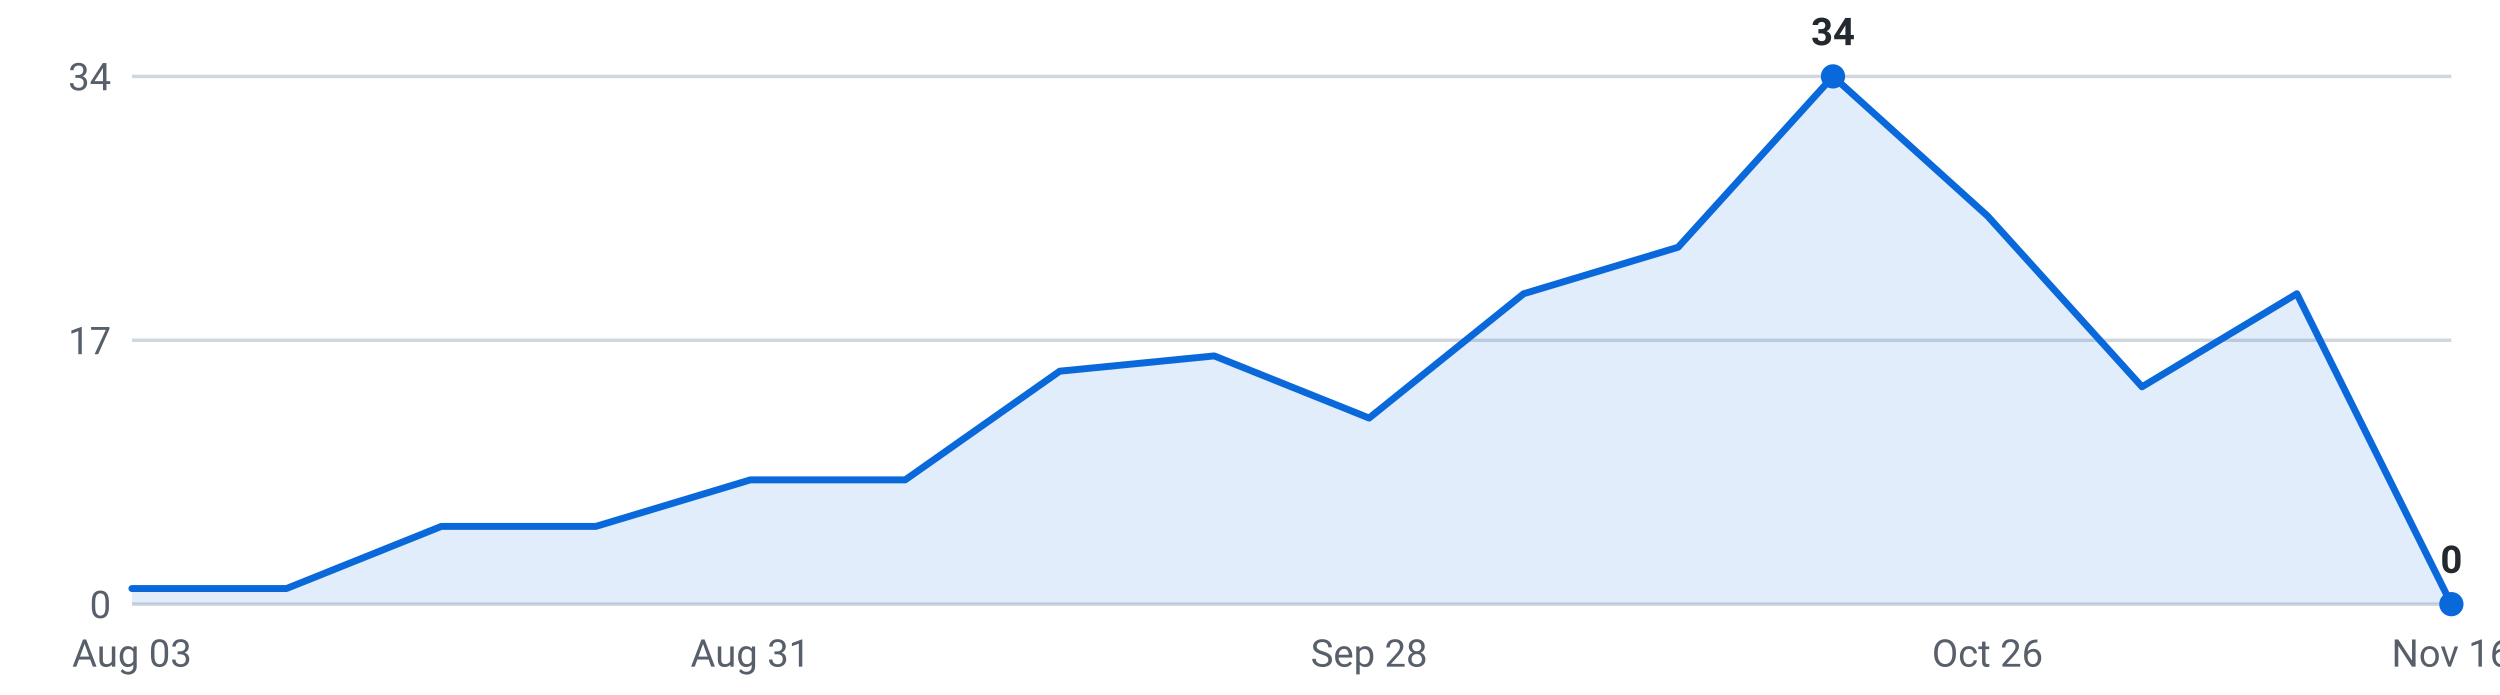
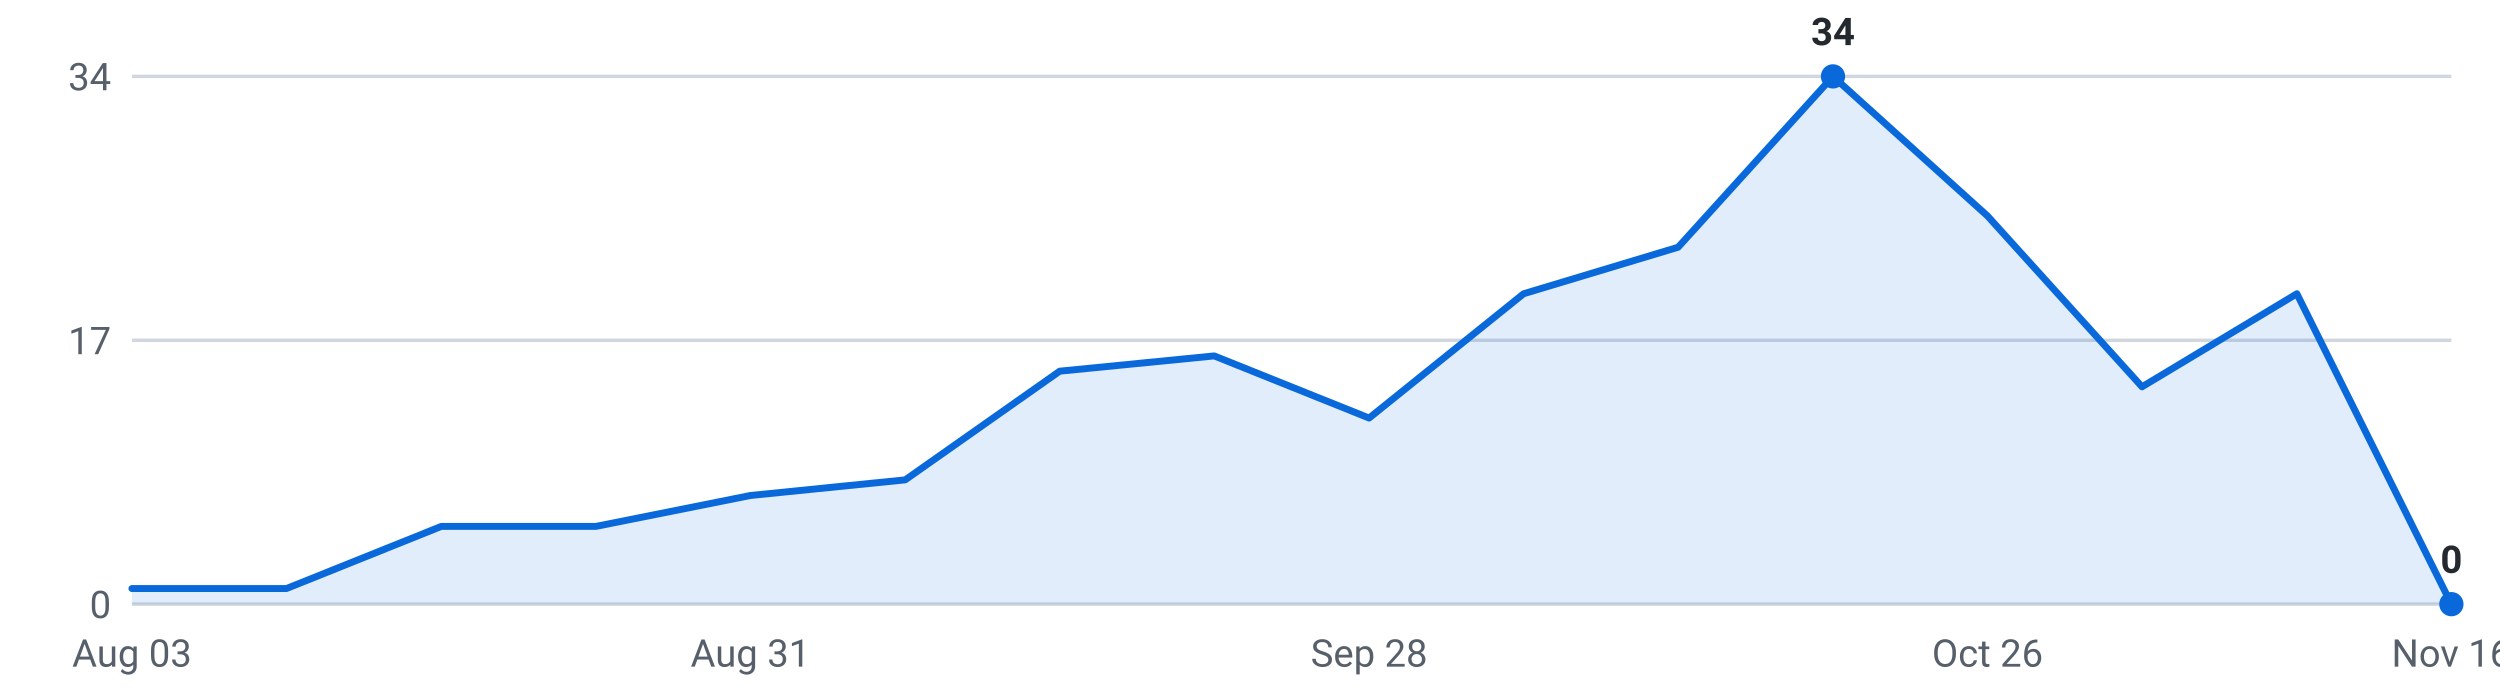
<svg xmlns="http://www.w3.org/2000/svg" viewBox="0 0 720 200" width="720" height="200" role="img" aria-label="Internships posted per week, last 16 weeks">
  <g font-family="-apple-system,Segoe UI,Roboto,sans-serif" font-size="11">
    <line x1="38" y1="174.0" x2="706" y2="174.0" stroke="#d0d7de" stroke-width="1" />
    <text x="32" y="178.0" text-anchor="end" fill="#57606a">0</text>
    <line x1="38" y1="98.0" x2="706" y2="98.0" stroke="#d0d7de" stroke-width="1" />
    <text x="32" y="102.0" text-anchor="end" fill="#57606a">17</text>
    <line x1="38" y1="22.0" x2="706" y2="22.0" stroke="#d0d7de" stroke-width="1" />
    <text x="32" y="26.0" text-anchor="end" fill="#57606a">34</text>
-     <path d="M38.0,174 L38.0,169.5 L82.5,169.5 L127.1,151.6 L171.6,151.6 L216.1,138.2 L260.7,138.2 L305.2,106.9 L349.7,102.5 L394.3,120.4 L438.8,84.6 L483.3,71.2 L527.9,22.0 L572.4,62.2 L616.9,111.4 L661.5,84.6 L706.0,174.0 L706.0,174 Z" fill="#0969da" fill-opacity="0.12" />
-     <polyline points="38.0,169.5 82.5,169.5 127.1,151.6 171.6,151.6 216.1,138.2 260.7,138.2 305.2,106.9 349.7,102.5 394.3,120.4 438.8,84.6 483.3,71.2 527.9,22.0 572.4,62.2 616.9,111.4 661.5,84.6 706.0,174.0" fill="none" stroke="#0969da" stroke-width="2" stroke-linejoin="round" stroke-linecap="round" />
+     <path d="M38.0,174 L38.0,169.5 L82.5,169.5 L127.1,151.6 L171.6,151.6 L216.1,142.7 L260.7,138.2 L305.2,106.9 L349.7,102.5 L394.3,120.4 L438.8,84.6 L483.3,71.2 L527.9,22.0 L572.4,62.2 L616.9,111.4 L661.5,84.6 L706.0,174.0 L706.0,174 Z" fill="#0969da" fill-opacity="0.12" />
+     <polyline points="38.0,169.5 82.5,169.5 127.1,151.6 171.6,151.6 216.1,142.7 260.7,138.2 305.2,106.9 349.7,102.5 394.3,120.4 438.8,84.6 483.3,71.2 527.9,22.0 572.4,62.2 616.9,111.4 661.5,84.6 706.0,174.0" fill="none" stroke="#0969da" stroke-width="2" stroke-linejoin="round" stroke-linecap="round" />
    <circle cx="527.9" cy="22.0" r="3.5" fill="#0969da" />
    <text x="527.9" y="13.0" text-anchor="middle" fill="#24292f" font-weight="600">34</text>
    <circle cx="706.0" cy="174.0" r="3.5" fill="#0969da" />
    <text x="706.0" y="165.0" text-anchor="middle" fill="#24292f" font-weight="600">0</text>
    <text x="38.0" y="192" text-anchor="middle" fill="#57606a">Aug 03</text>
    <text x="216.1" y="192" text-anchor="middle" fill="#57606a">Aug 31</text>
    <text x="394.3" y="192" text-anchor="middle" fill="#57606a">Sep 28</text>
    <text x="572.4" y="192" text-anchor="middle" fill="#57606a">Oct 26</text>
    <text x="706.0" y="192" text-anchor="middle" fill="#57606a">Nov 16</text>
  </g>
</svg>
